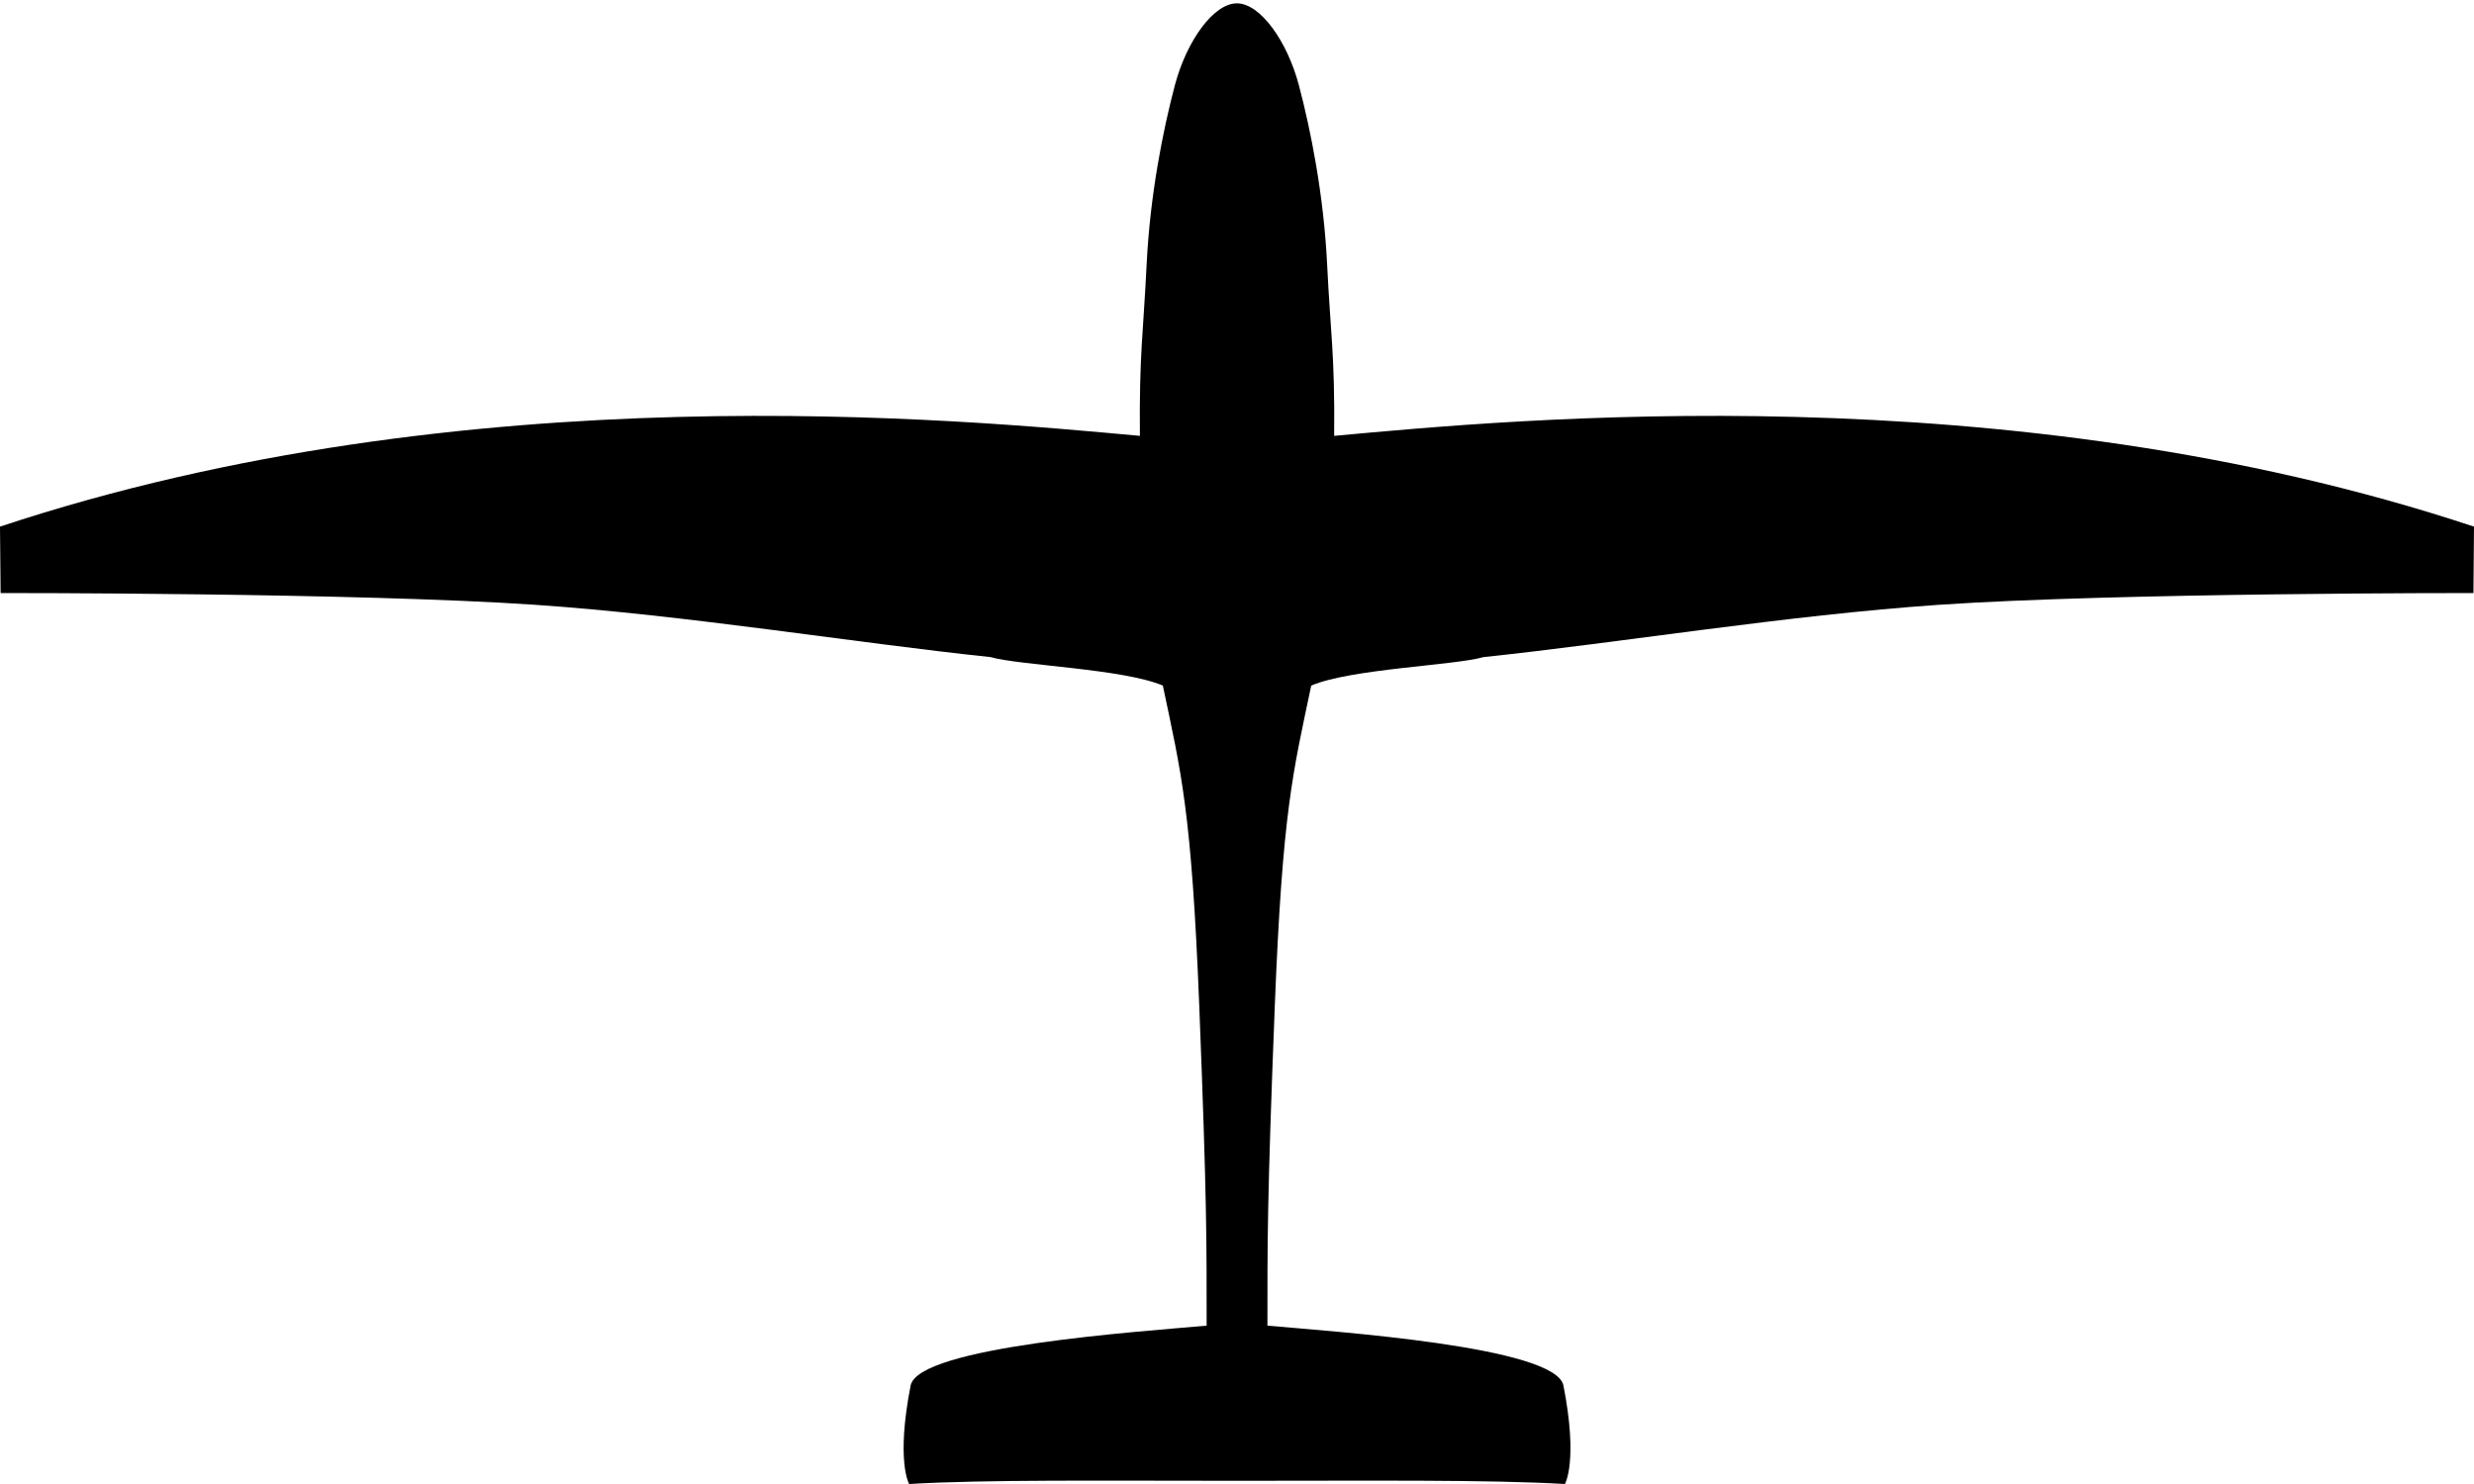
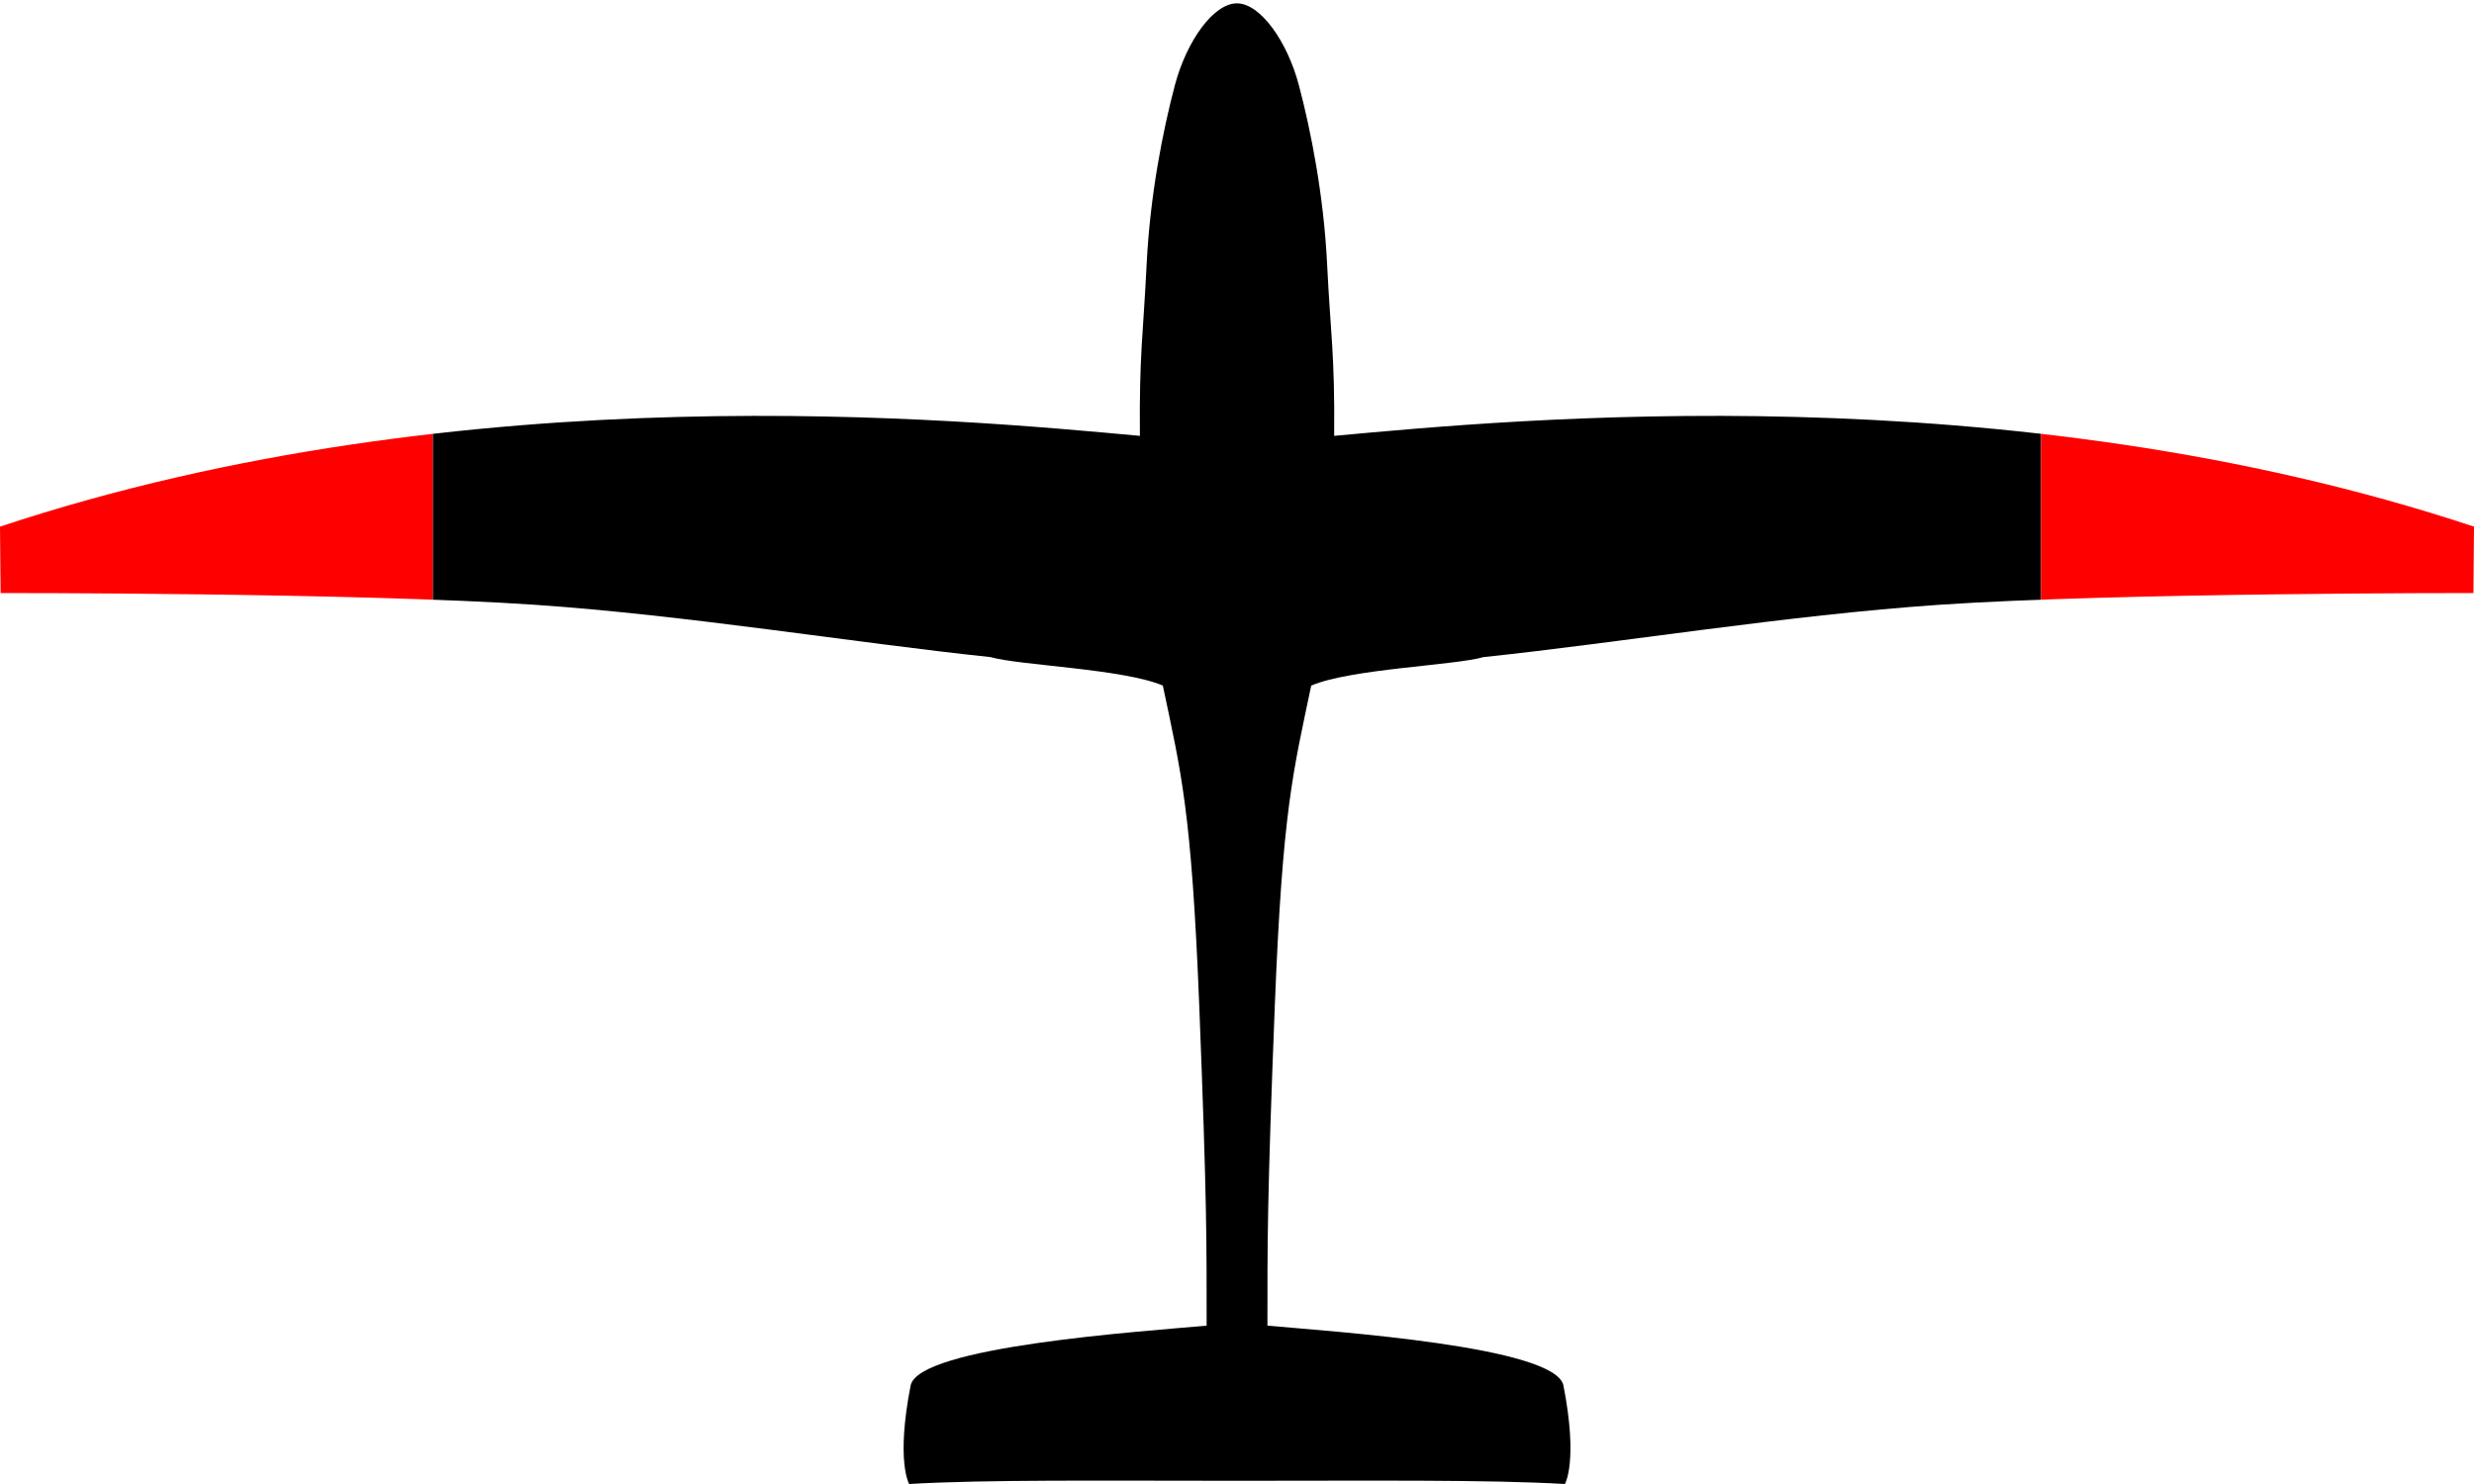
<svg xmlns="http://www.w3.org/2000/svg" width="40" height="24">
-   <path style="fill:#000000" d="m 40,8.517 c -7.56,-2.51 -15.546,-1.732 -18.429,-1.468 0.012,-1.32 -0.059,-1.65 -0.114,-2.775 -0.055,-1.125 -0.266,-2.176 -0.456,-2.894 -0.19,-0.718 -0.626,-1.326 -1.003,-1.326 -0.377,0 -0.813,0.608 -1.003,1.326 -0.19,0.718 -0.401,1.769 -0.456,2.894 -0.055,1.125 -0.121,1.455 -0.109,2.775 C 15.546,6.785 7.56,6.007 0,8.517 l 0.01,1.074 0.005,0 c 0,0 5.762,-0.006 8.635,0.19 2.466,0.169 5.154,0.613 7.366,0.846 0.458,0.134 2.155,0.189 2.785,0.461 0.294,1.401 0.464,2.009 0.589,5.185 0.125,3.176 0.119,3.825 0.119,5.166 -1.059,0.096 -4.661,0.335 -4.786,0.969 C 14.483,23.634 14.699,24 14.699,24 c 1.229,-0.073 3.142,-0.052 5.299,-0.052 0.002,0 0.003,0 0.005,0 2.157,-3e-5 4.07,-0.02 5.299,0.052 0,0 0.216,-0.366 -0.024,-1.592 -0.124,-0.635 -3.727,-0.873 -4.786,-0.969 0,-1.341 -0.006,-1.99 0.119,-5.166 0.125,-3.176 0.295,-3.783 0.589,-5.185 0.629,-0.272 2.326,-0.327 2.785,-0.461 2.212,-0.233 4.9,-0.677 7.366,-0.846 2.873,-0.196 8.64,-0.19 8.64,-0.19 z" />
+   <defs>
+     <clipPath clipPathUnits="userSpaceOnUse" id="swift">
+       <path style="fill:#000000" d="m 40,8.517 c -7.56,-2.51 -15.546,-1.732 -18.429,-1.468 0.012,-1.32 -0.059,-1.65 -0.114,-2.775 -0.055,-1.125 -0.266,-2.176 -0.456,-2.894 -0.19,-0.718 -0.626,-1.326 -1.003,-1.326 -0.377,0 -0.813,0.608 -1.003,1.326 -0.19,0.718 -0.401,1.769 -0.456,2.894 -0.055,1.125 -0.121,1.455 -0.109,2.775 C 15.546,6.785 7.56,6.007 0,8.517 l 0.01,1.074 0.005,0 c 0,0 5.762,-0.006 8.635,0.19 2.466,0.169 5.154,0.613 7.366,0.846 0.458,0.134 2.155,0.189 2.785,0.461 0.294,1.401 0.464,2.009 0.589,5.185 0.125,3.176 0.119,3.825 0.119,5.166 -1.059,0.096 -4.661,0.335 -4.786,0.969 C 14.483,23.634 14.699,24 14.699,24 c 1.229,-0.073 3.142,-0.052 5.299,-0.052 0.002,0 0.003,0 0.005,0 2.157,-3e-5 4.07,-0.02 5.299,0.052 0,0 0.216,-0.366 -0.024,-1.592 -0.124,-0.635 -3.727,-0.873 -4.786,-0.969 0,-1.341 -0.006,-1.99 0.119,-5.166 0.125,-3.176 0.295,-3.783 0.589,-5.185 0.629,-0.272 2.326,-0.327 2.785,-0.461 2.212,-0.233 4.9,-0.677 7.366,-0.846 2.873,-0.196 8.64,-0.19 8.64,-0.19 z" />
+     </clipPath>
+   </defs>
+   <g clip-path="url(#swift)">
+     <rect y="0" x="0" height="24" width="7" style="fill:#ff0000" />
+     <rect y="0" x="7" height="24" width="26" style="fill:#000000" />
+     <rect y="0" x="33" height="24" width="7" style="fill:#ff0000" />
+   </g>
</svg>
